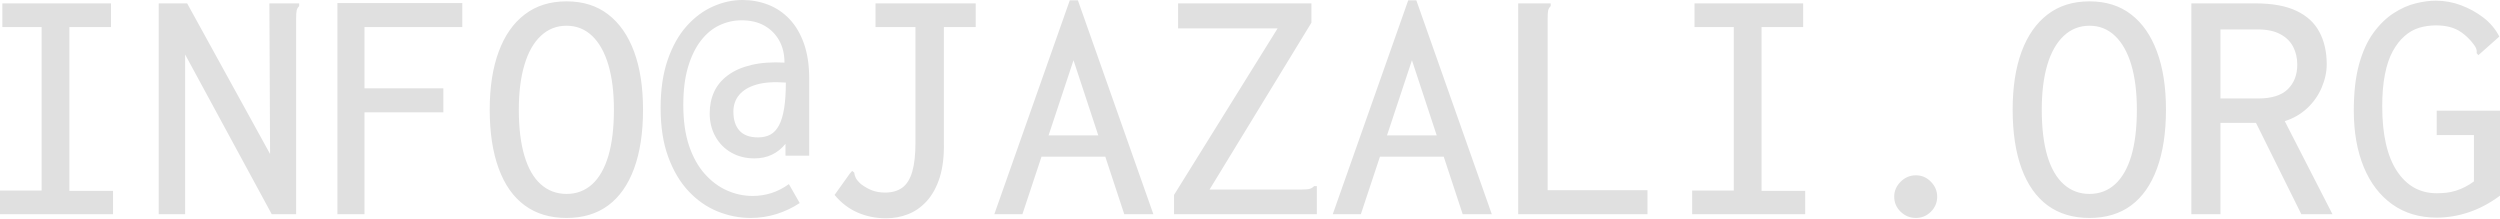
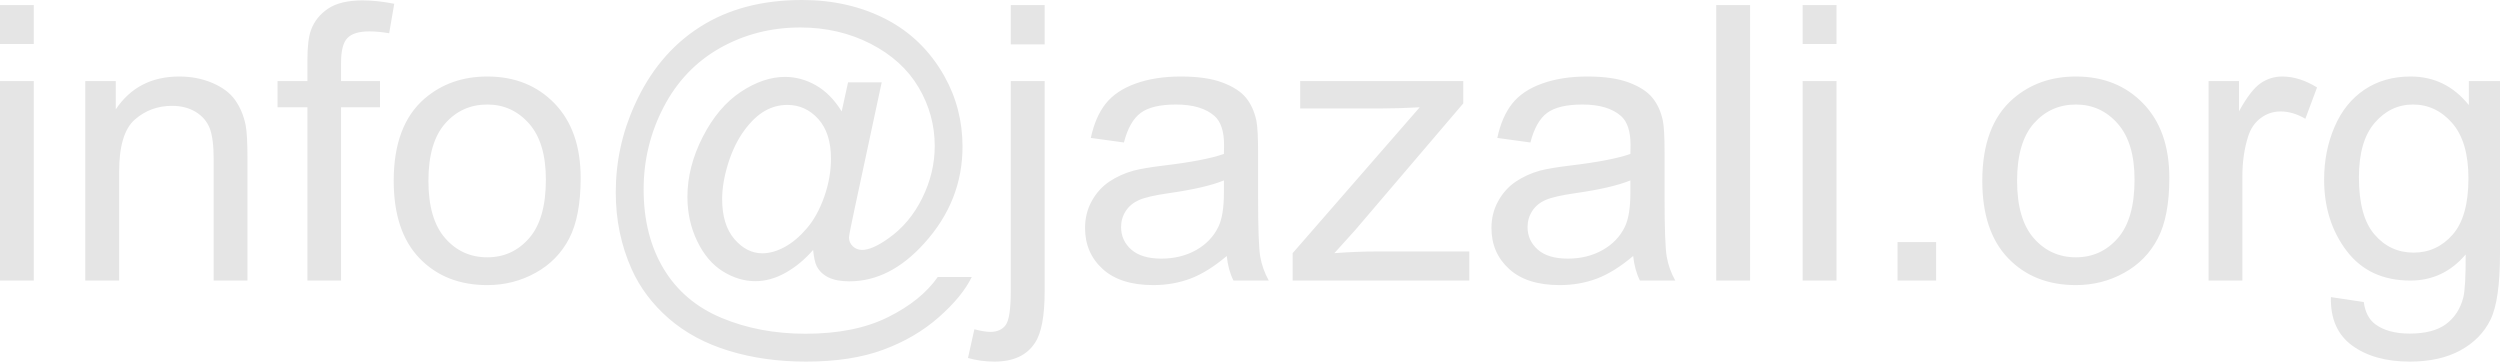
- <svg xmlns="http://www.w3.org/2000/svg" viewBox="0 11.3 369.35 32.25" data-asc="0.859" width="369.35" height="32.25">
+ <svg xmlns="http://www.w3.org/2000/svg" viewBox="0 8.81 324.8 46.98" data-asc="0.9052734375" width="324.8" height="46.98">
  <defs />
-   <g fill="#e0e0e0">
+   <g fill="#e5e5e5">
    <g transform="translate(0, 0)">
-       <path d="M0 42.95L0 39.45L6.15 39.45L6.15 15.30L0.35 15.30L0.35 11.80L16.40 11.80L16.40 15.30L10.25 15.30L10.25 39.50L16.70 39.50L16.70 42.95L0 42.95ZM23.45 11.80L27.65 11.80L39.90 34.05L39.80 11.80L43.70 11.80L44.20 11.80L44.20 12.20Q43.90 12.50 43.83 12.85Q43.75 13.20 43.75 14.05L43.75 42.95L40.15 42.95L27.35 19.35L27.35 42.95L23.45 42.95L23.45 11.80ZM49.85 42.95L49.85 11.75L68.30 11.75L68.30 15.30L53.85 15.30L53.85 24.35L65.50 24.35L65.50 27.90L53.85 27.90L53.85 42.95L49.85 42.95ZM83.70 43.50Q80.05 43.50 77.53 41.65Q75 39.80 73.68 36.20Q72.35 32.60 72.35 27.50Q72.35 22.50 73.68 18.93Q75 15.35 77.53 13.43Q80.05 11.50 83.70 11.50Q87.35 11.50 89.85 13.43Q92.35 15.35 93.68 18.93Q95 22.50 95 27.50Q95 32.60 93.68 36.20Q92.35 39.80 89.85 41.65Q87.35 43.50 83.70 43.50M83.70 39.95Q85.90 39.95 87.48 38.53Q89.05 37.10 89.88 34.33Q90.70 31.55 90.70 27.50Q90.70 23.65 89.88 20.88Q89.05 18.10 87.48 16.60Q85.90 15.10 83.70 15.10Q81.50 15.10 79.90 16.60Q78.30 18.10 77.48 20.88Q76.65 23.65 76.65 27.50Q76.65 31.55 77.48 34.33Q78.30 37.10 79.90 38.53Q81.50 39.95 83.70 39.95ZM110.90 43.50Q108.40 43.50 106 42.53Q103.60 41.55 101.73 39.55Q99.85 37.55 98.73 34.50Q97.60 31.45 97.60 27.25Q97.60 23.15 98.65 20.13Q99.70 17.10 101.45 15.15Q103.20 13.20 105.35 12.25Q107.50 11.30 109.70 11.30Q111.70 11.30 113.50 12Q115.30 12.70 116.65 14.13Q118 15.55 118.78 17.75Q119.55 19.95 119.55 22.85L119.55 34.30L116.05 34.30L116.05 32.55Q115.20 33.60 114.05 34.15Q112.90 34.70 111.45 34.70Q109.55 34.70 108.05 33.85Q106.55 33 105.70 31.48Q104.85 29.95 104.85 28.05Q104.85 26.30 105.50 24.88Q106.15 23.45 107.53 22.43Q108.90 21.40 111 20.90Q113.10 20.40 115.90 20.55Q115.90 18.70 115.13 17.30Q114.35 15.90 112.95 15.10Q111.55 14.30 109.55 14.30Q107.85 14.30 106.30 15.03Q104.75 15.75 103.55 17.30Q102.35 18.85 101.65 21.20Q100.95 23.55 100.95 26.80Q100.95 30.30 101.80 32.83Q102.65 35.35 104.13 37Q105.60 38.65 107.43 39.45Q109.25 40.25 111.20 40.25Q112.60 40.25 113.95 39.83Q115.30 39.40 116.55 38.50L118.15 41.30Q116.55 42.35 114.70 42.93Q112.85 43.50 110.90 43.50M112 31.60Q113.05 31.60 113.83 31.18Q114.60 30.75 115.10 29.80Q115.60 28.85 115.85 27.30Q116.10 25.75 116.10 23.50Q113.45 23.30 111.75 23.80Q110.05 24.30 109.20 25.33Q108.35 26.35 108.35 27.80Q108.35 29.60 109.25 30.60Q110.15 31.60 112 31.60ZM130.90 43.55Q128.65 43.55 126.70 42.70Q124.75 41.85 123.30 40.10L125.55 36.95L125.90 36.55L126.20 36.80Q126.25 37.20 126.43 37.58Q126.60 37.95 127.20 38.50Q128 39.10 128.85 39.43Q129.70 39.75 130.75 39.75Q132.30 39.75 133.30 39.03Q134.30 38.30 134.78 36.65Q135.25 35 135.25 32.35L135.25 15.30L129.35 15.30L129.35 11.80L144.15 11.80L144.15 15.30L139.45 15.30L139.45 32.45Q139.50 35.40 138.83 37.53Q138.15 39.65 136.93 41Q135.70 42.35 134.15 42.95Q132.60 43.55 130.90 43.55L130.90 43.55ZM164.15 34.45L152.55 34.45L153.30 31.30L163.30 31.30L164.15 34.45M158.60 20.20L151.05 42.95L146.90 42.95L158.05 11.35L159.25 11.35L170.40 42.95L166.10 42.95L158.60 20.20ZM173.45 40.10L188.75 15.50L174.05 15.50L174.05 11.80L193.75 11.80L193.75 14.65L178.70 39.30L192.30 39.30Q193.15 39.30 193.50 39.20Q193.85 39.10 194.15 38.80L194.55 38.80L194.55 39.30L194.55 42.95L173.45 42.95L173.45 40.10ZM214.15 34.45L202.55 34.45L203.30 31.30L213.30 31.30L214.15 34.45M208.60 20.20L201.05 42.95L196.90 42.95L208.05 11.35L209.25 11.35L220.40 42.95L216.10 42.95L208.60 20.20ZM224.30 11.80L228.60 11.80L229.10 11.80L229.10 12.20Q228.80 12.50 228.72 12.85Q228.65 13.20 228.65 14.05L228.65 39.40L243.40 39.40L243.40 42.95L224.30 42.95L224.30 11.80ZM250 42.95L250 39.45L256.15 39.45L256.15 15.30L250.35 15.30L250.35 11.80L266.40 11.80L266.40 15.30L260.25 15.30L260.25 39.50L266.70 39.50L266.70 42.95L250 42.95ZM283.05 43.50Q281.75 43.50 280.80 42.58Q279.85 41.65 279.85 40.35Q279.85 39.10 280.80 38.15Q281.75 37.20 283.05 37.20Q284.35 37.20 285.27 38.15Q286.20 39.10 286.20 40.35Q286.20 41.65 285.27 42.58Q284.35 43.50 283.05 43.50ZM308.70 43.50Q305.05 43.50 302.52 41.65Q300 39.80 298.67 36.20Q297.35 32.60 297.35 27.50Q297.35 22.50 298.67 18.93Q300 15.35 302.52 13.43Q305.05 11.50 308.70 11.50Q312.35 11.50 314.85 13.43Q317.35 15.35 318.67 18.93Q320 22.50 320 27.50Q320 32.60 318.67 36.20Q317.35 39.80 314.85 41.65Q312.35 43.50 308.70 43.50M308.70 39.95Q310.90 39.95 312.47 38.53Q314.05 37.10 314.88 34.33Q315.70 31.55 315.70 27.50Q315.70 23.65 314.88 20.88Q314.05 18.10 312.47 16.60Q310.90 15.10 308.70 15.10Q306.50 15.10 304.90 16.60Q303.30 18.10 302.47 20.88Q301.65 23.65 301.65 27.50Q301.65 31.55 302.47 34.33Q303.30 37.10 304.90 38.53Q306.50 39.95 308.70 39.95ZM323.75 42.95L323.75 11.80L333.20 11.80Q336.95 11.80 339.27 12.90Q341.60 14 342.67 16.03Q343.75 18.05 343.75 20.80Q343.75 22.50 343 24.25Q342.25 26.00 340.85 27.30Q339.45 28.60 337.55 29.20L344.60 42.95L340 42.95L333.30 29.45L328.05 29.45L328.05 42.95L323.75 42.95M328.05 25.85L333.60 25.85Q336.60 25.85 338 24.48Q339.40 23.10 339.40 20.85Q339.40 19.40 338.80 18.23Q338.20 17.05 336.90 16.35Q335.60 15.65 333.60 15.65L328.05 15.65L328.05 25.85ZM360 43.45Q356.20 43.45 353.45 41.50Q350.70 39.55 349.22 35.98Q347.75 32.40 347.75 27.65Q347.75 23.65 348.52 20.83Q349.30 18 350.65 16.15Q352 14.30 353.63 13.25Q355.25 12.20 356.88 11.80Q358.50 11.40 359.85 11.40Q361.80 11.40 363.60 12.08Q365.40 12.75 366.90 13.90Q368.40 15.05 369.25 16.70L366.55 19.10L366.15 19.45L365.90 19.15Q365.95 18.75 365.80 18.40Q365.65 18.05 365.10 17.40Q364.40 16.60 363.65 16.08Q362.90 15.55 361.97 15.30Q361.05 15.05 359.90 15.05Q358.60 15.05 357.42 15.40Q356.25 15.75 355.25 16.63Q354.25 17.50 353.50 18.88Q352.75 20.25 352.35 22.28Q351.95 24.30 351.95 27Q351.95 30.15 352.50 32.55Q353.05 34.95 354.13 36.58Q355.20 38.20 356.67 39.03Q358.15 39.85 360 39.85Q360.65 39.85 361.38 39.78Q362.10 39.70 362.82 39.48Q363.55 39.25 364.22 38.90Q364.90 38.55 365.50 38.10L365.50 31.25L360 31.25L360 27.65L369.35 27.65L369.35 40.20Q367.15 41.85 364.77 42.65Q362.40 43.45 360 43.45L360 43.45Z" />
+       <path d="M0 14.53L0 9.47L4.39 9.47L4.39 14.53L0 14.53M0 45.26L0 19.34L4.39 19.34L4.39 45.26L0 45.26ZM11.08 45.26L11.08 19.34L15.04 19.34L15.04 23.02Q17.90 18.75 23.29 18.75Q25.63 18.75 27.60 19.59Q29.57 20.43 30.54 21.80Q31.52 23.17 31.91 25.05Q32.15 26.27 32.15 29.32L32.15 45.26L27.76 45.26L27.76 29.49Q27.76 26.81 27.25 25.48Q26.73 24.15 25.43 23.35Q24.12 22.56 22.36 22.56Q19.56 22.56 17.52 24.34Q15.48 26.12 15.48 31.10L15.48 45.26L11.08 45.26ZM39.94 45.26L39.94 22.75L36.06 22.75L36.06 19.34L39.94 19.34L39.94 16.58Q39.94 13.96 40.41 12.70Q41.04 10.99 42.64 9.92Q44.24 8.86 47.12 8.86Q48.97 8.86 51.22 9.30L50.56 13.13Q49.19 12.89 47.97 12.89Q45.97 12.89 45.14 13.75Q44.31 14.60 44.31 16.94L44.31 19.34L49.37 19.34L49.37 22.75L44.31 22.75L44.31 45.26L39.94 45.26ZM51.15 32.30Q51.15 25.10 55.15 21.63Q58.50 18.75 63.31 18.75Q68.65 18.75 72.05 22.25Q75.44 25.76 75.44 31.93Q75.44 36.94 73.94 39.81Q72.44 42.68 69.57 44.26Q66.70 45.85 63.31 45.85Q57.86 45.85 54.50 42.36Q51.15 38.87 51.15 32.30M55.66 32.30Q55.66 37.28 57.84 39.76Q60.01 42.24 63.31 42.24Q66.58 42.24 68.75 39.75Q70.92 37.26 70.92 32.15Q70.92 27.34 68.74 24.87Q66.55 22.39 63.31 22.39Q60.01 22.39 57.84 24.85Q55.66 27.32 55.66 32.30ZM105.64 41.28Q104.05 43.12 102.09 44.23Q100.12 45.34 98.14 45.34Q95.97 45.34 93.92 44.07Q91.87 42.80 90.59 40.16Q89.31 37.52 89.31 34.38Q89.31 30.49 91.30 26.60Q93.29 22.71 96.24 20.75Q99.19 18.80 101.98 18.80Q104.10 18.80 106.03 19.91Q107.96 21.02 109.35 23.29L110.18 19.51L114.55 19.51L111.04 35.89Q110.30 39.31 110.30 39.67Q110.30 40.33 110.80 40.81Q111.30 41.28 112.01 41.28Q113.31 41.28 115.41 39.79Q118.19 37.84 119.81 34.56Q121.44 31.27 121.44 27.78Q121.44 23.71 119.35 20.17Q117.26 16.63 113.12 14.50Q108.98 12.38 103.98 12.38Q98.27 12.38 93.54 15.05Q88.82 17.72 86.22 22.72Q83.62 27.71 83.62 33.42Q83.62 39.40 86.22 43.73Q88.82 48.05 93.74 50.11Q98.66 52.17 104.64 52.17Q111.04 52.17 115.36 50.02Q119.68 47.88 121.83 44.80L126.25 44.80Q125 47.36 121.97 50.02Q118.95 52.69 114.77 54.24Q110.60 55.79 104.71 55.79Q99.29 55.79 94.71 54.39Q90.14 53.00 86.91 50.21Q83.69 47.41 82.06 43.77Q80.00 39.16 80.00 33.81Q80.00 27.86 82.45 22.46Q85.42 15.84 90.91 12.33Q96.39 8.81 104.20 8.81Q110.25 8.81 115.08 11.29Q119.90 13.77 122.68 18.68Q125.05 22.90 125.05 27.86Q125.05 34.94 120.07 40.43Q115.63 45.36 110.35 45.36Q108.67 45.36 107.63 44.85Q106.59 44.34 106.10 43.38Q105.79 42.77 105.64 41.28M93.82 34.67Q93.82 38.01 95.41 39.87Q97.00 41.72 99.05 41.72Q100.42 41.72 101.93 40.91Q103.44 40.09 104.82 38.48Q106.20 36.87 107.08 34.39Q107.96 31.91 107.96 29.42Q107.96 26.10 106.31 24.27Q104.66 22.44 102.29 22.44Q100.73 22.44 99.35 23.23Q97.97 24.02 96.68 25.78Q95.39 27.54 94.60 30.05Q93.82 32.57 93.82 34.67ZM131.32 14.58L131.32 9.47L135.72 9.47L135.72 14.58L131.32 14.58M125.76 55.32L126.59 51.59Q127.91 51.93 128.66 51.93Q130.00 51.93 130.66 51.04Q131.32 50.15 131.32 46.58L131.32 19.34L135.72 19.34L135.72 46.68Q135.72 51.46 134.47 53.34Q132.89 55.79 129.20 55.79Q127.42 55.79 125.76 55.32ZM159.38 42.07Q156.93 44.14 154.68 45.00Q152.42 45.85 149.83 45.85Q145.56 45.85 143.26 43.76Q140.97 41.67 140.97 38.43Q140.97 36.52 141.83 34.95Q142.70 33.37 144.10 32.42Q145.51 31.47 147.27 30.98Q148.56 30.64 151.17 30.32Q156.49 29.69 159.01 28.81Q159.03 27.91 159.03 27.66Q159.03 24.98 157.79 23.88Q156.10 22.39 152.78 22.39Q149.68 22.39 148.21 23.47Q146.73 24.56 146.02 27.32L141.72 26.73Q142.31 23.97 143.65 22.28Q145.00 20.58 147.53 19.67Q150.07 18.75 153.42 18.75Q156.74 18.75 158.81 19.53Q160.89 20.31 161.87 21.50Q162.84 22.68 163.23 24.49Q163.45 25.61 163.45 28.54L163.45 34.40Q163.45 40.53 163.73 42.15Q164.01 43.77 164.84 45.26L160.25 45.26Q159.57 43.90 159.38 42.07M159.01 32.25Q156.62 33.23 151.83 33.91Q149.12 34.30 148.00 34.79Q146.88 35.28 146.26 36.22Q145.65 37.16 145.65 38.31Q145.65 40.06 146.98 41.24Q148.32 42.41 150.88 42.41Q153.42 42.41 155.40 41.30Q157.37 40.19 158.30 38.26Q159.01 36.77 159.01 33.86L159.01 32.25ZM167.94 45.26L167.94 41.70L184.45 22.75Q181.64 22.90 179.49 22.90L168.92 22.90L168.92 19.34L190.11 19.34L190.11 22.24L176.07 38.70L173.36 41.70Q176.32 41.48 178.91 41.48L190.89 41.48L190.89 45.26L167.94 45.26ZM212.18 42.07Q209.74 44.14 207.48 45.00Q205.22 45.85 202.64 45.85Q198.36 45.85 196.07 43.76Q193.77 41.67 193.77 38.43Q193.77 36.52 194.64 34.95Q195.51 33.37 196.91 32.42Q198.32 31.47 200.07 30.98Q201.37 30.64 203.98 30.32Q209.30 29.69 211.82 28.81Q211.84 27.91 211.84 27.66Q211.84 24.98 210.60 23.88Q208.91 22.39 205.59 22.39Q202.49 22.39 201.01 23.47Q199.54 24.56 198.83 27.32L194.53 26.73Q195.12 23.97 196.46 22.28Q197.80 20.58 200.34 19.67Q202.88 18.75 206.23 18.75Q209.55 18.75 211.62 19.53Q213.70 20.31 214.67 21.50Q215.65 22.68 216.04 24.49Q216.26 25.61 216.26 28.54L216.26 34.40Q216.26 40.53 216.54 42.15Q216.82 43.77 217.65 45.26L213.06 45.26Q212.38 43.90 212.18 42.07M211.82 32.25Q209.42 33.23 204.64 33.91Q201.93 34.30 200.81 34.79Q199.68 35.28 199.07 36.22Q198.46 37.16 198.46 38.31Q198.46 40.06 199.79 41.24Q201.12 42.41 203.69 42.41Q206.23 42.41 208.20 41.30Q210.18 40.19 211.11 38.26Q211.82 36.77 211.82 33.86L211.82 32.25ZM222.97 45.26L222.97 9.47L227.37 9.47L227.37 45.26L222.97 45.26ZM234.20 14.53L234.20 9.47L238.60 9.47L238.60 14.53L234.20 14.53M234.20 45.26L234.20 19.34L238.60 19.34L238.60 45.26L234.20 45.26ZM246.53 45.26L246.53 40.26L251.54 40.26L251.54 45.26L246.53 45.26ZM257.54 32.30Q257.54 25.10 261.55 21.63Q264.89 18.75 269.70 18.75Q275.05 18.75 278.44 22.25Q281.84 25.76 281.84 31.93Q281.84 36.94 280.33 39.81Q278.83 42.68 275.96 44.26Q273.10 45.85 269.70 45.85Q264.26 45.85 260.90 42.36Q257.54 38.87 257.54 32.30M262.06 32.30Q262.06 37.28 264.23 39.76Q266.41 42.24 269.70 42.24Q272.97 42.24 275.15 39.75Q277.32 37.26 277.32 32.15Q277.32 27.34 275.13 24.87Q272.95 22.39 269.70 22.39Q266.41 22.39 264.23 24.85Q262.06 27.32 262.06 32.30ZM286.94 45.26L286.94 19.34L290.89 19.34L290.89 23.27Q292.41 20.51 293.69 19.63Q294.97 18.75 296.51 18.75Q298.73 18.75 301.03 20.17L299.51 24.24Q297.90 23.29 296.29 23.29Q294.85 23.29 293.70 24.16Q292.55 25.02 292.07 26.56Q291.33 28.91 291.33 31.69L291.33 45.26L286.94 45.26ZM302.83 47.41L307.10 48.05Q307.37 50.02 308.59 50.93Q310.23 52.15 313.06 52.15Q316.11 52.15 317.77 50.93Q319.43 49.71 320.02 47.51Q320.36 46.17 320.34 41.87Q317.46 45.26 313.16 45.26Q307.81 45.26 304.88 41.41Q301.95 37.55 301.95 32.15Q301.95 28.44 303.30 25.31Q304.64 22.17 307.19 20.46Q309.74 18.75 313.18 18.75Q317.77 18.75 320.75 22.46L320.75 19.34L324.80 19.34L324.80 41.75Q324.80 47.80 323.57 50.33Q322.34 52.86 319.67 54.32Q316.99 55.79 313.09 55.79Q308.45 55.79 305.59 53.70Q302.73 51.61 302.83 47.41M306.47 31.84Q306.47 36.94 308.50 39.28Q310.52 41.63 313.57 41.63Q316.60 41.63 318.65 39.29Q320.70 36.96 320.70 31.98Q320.70 27.22 318.59 24.80Q316.48 22.39 313.50 22.39Q310.57 22.39 308.52 24.77Q306.47 27.15 306.47 31.84Z" />
    </g>
  </g>
</svg>
